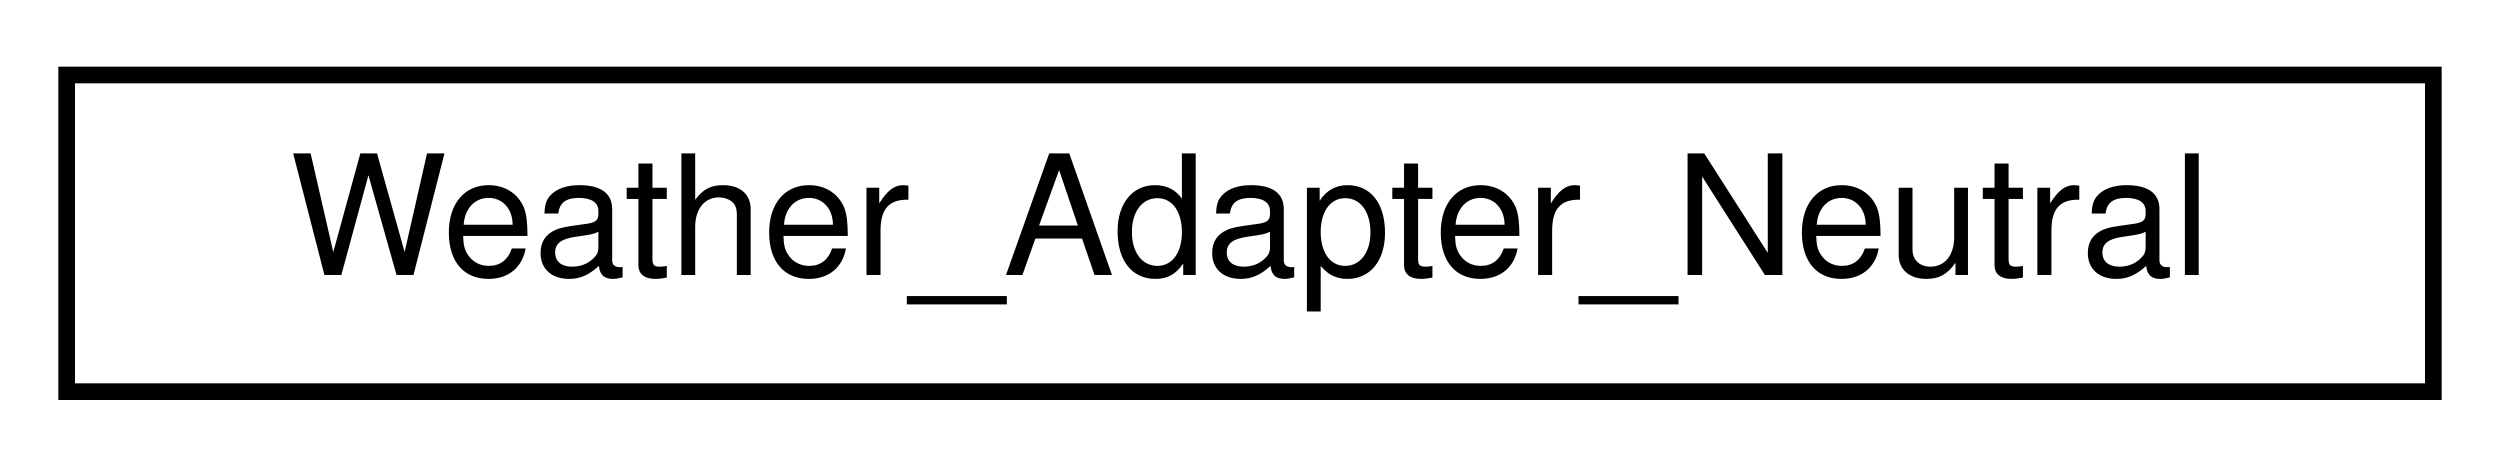
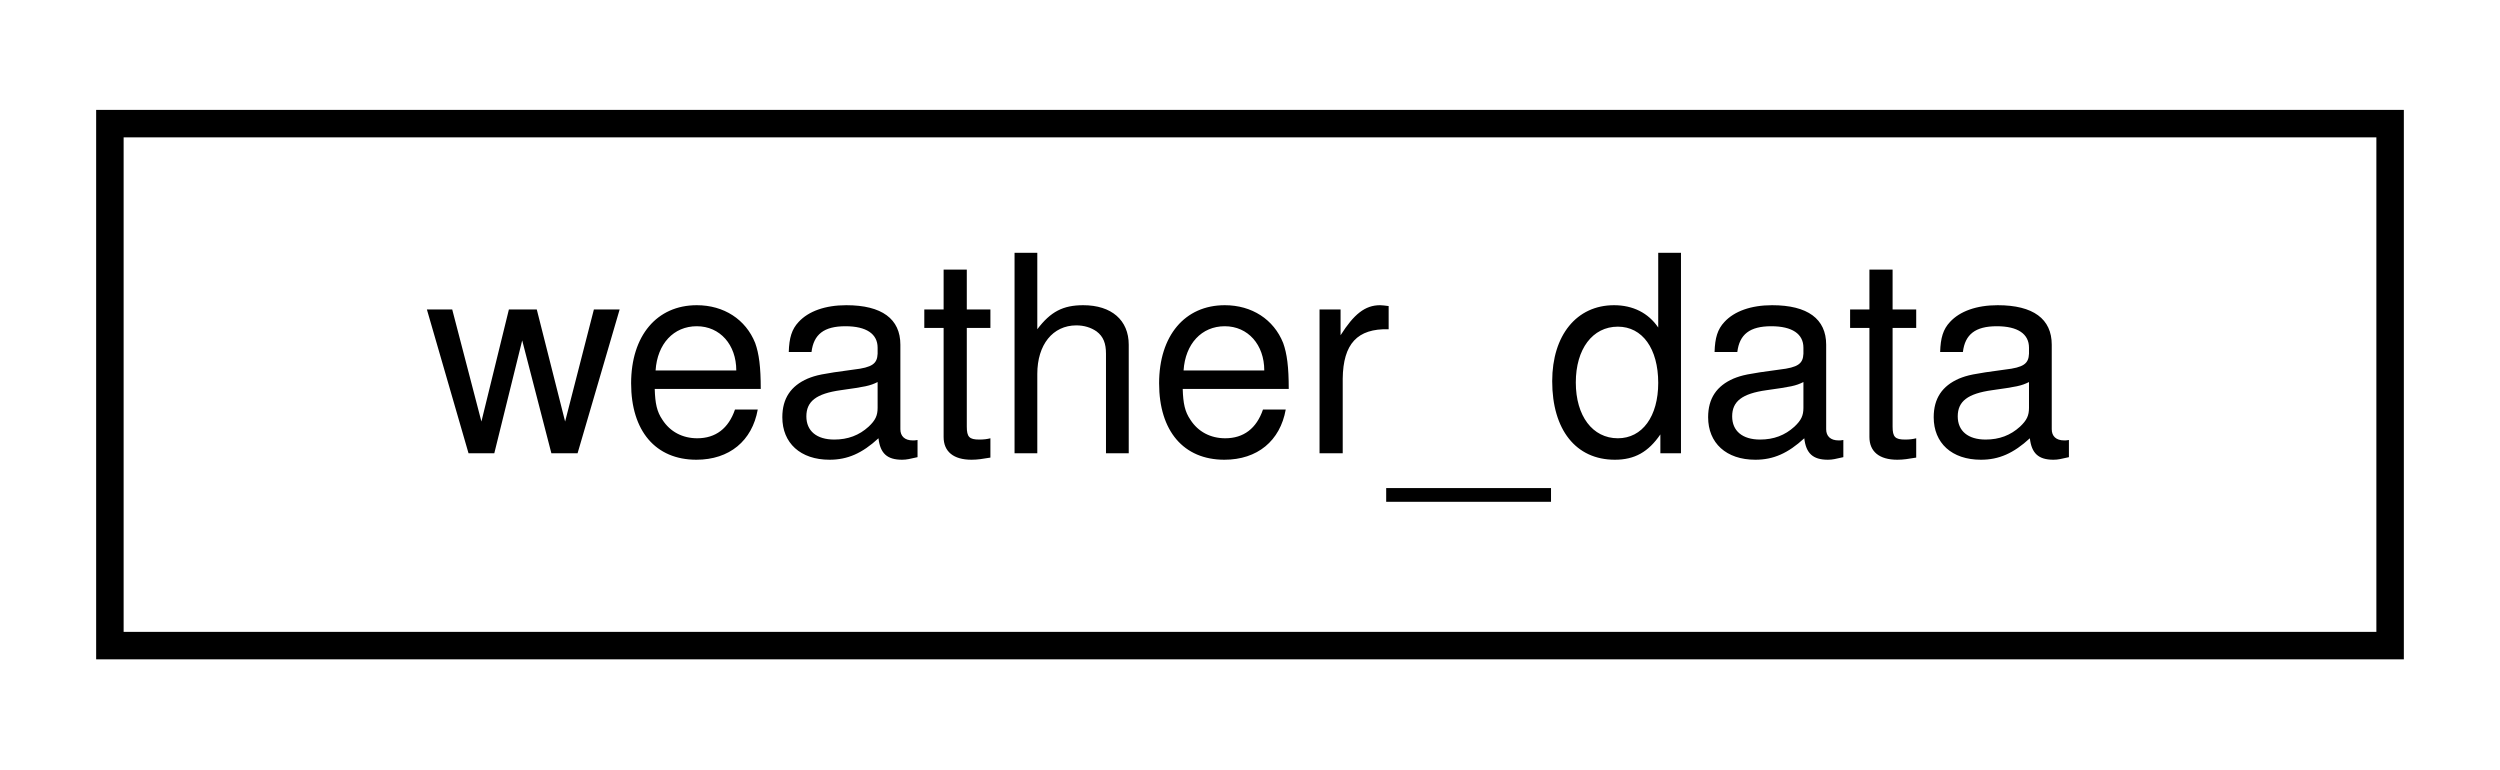
- <svg xmlns="http://www.w3.org/2000/svg" xmlns:xlink="http://www.w3.org/1999/xlink" width="150pt" height="28pt" viewBox="0.00 0.00 150.00 28.00">
+ <svg xmlns="http://www.w3.org/2000/svg" xmlns:xlink="http://www.w3.org/1999/xlink" width="91pt" height="28pt" viewBox="0.00 0.00 91.00 28.00">
  <g id="graph0" class="graph" transform="scale(1 1) rotate(0) translate(4 24)">
    <g id="node1" class="node">
      <g id="a_node1">
-         <a xlink:href="classWeather__Adapter__Neutral.html" target="_top" xlink:title="Base class for weather adapters, which modify irrigation intervals.">
-           <polygon fill="none" stroke="black" points="0,-0.5 0,-19.5 142,-19.5 142,-0.5 0,-0.5" />
-           <text text-anchor="middle" x="71" y="-7.5" font-family="Helvetica,sans-Serif" font-size="10.00">Weather_Adapter_Neutral</text>
+         <a xlink:href="structweather__data.html" target="_top" xlink:title="struct to hold weather data we got from Weather_Provider">
+           <polygon fill="none" stroke="black" points="0,-0.5 0,-19.5 83,-19.5 83,-0.5 0,-0.5" />
+           <text text-anchor="middle" x="41.5" y="-7.5" font-family="Helvetica,sans-Serif" font-size="10.00">weather_data</text>
        </a>
      </g>
    </g>
  </g>
</svg>
